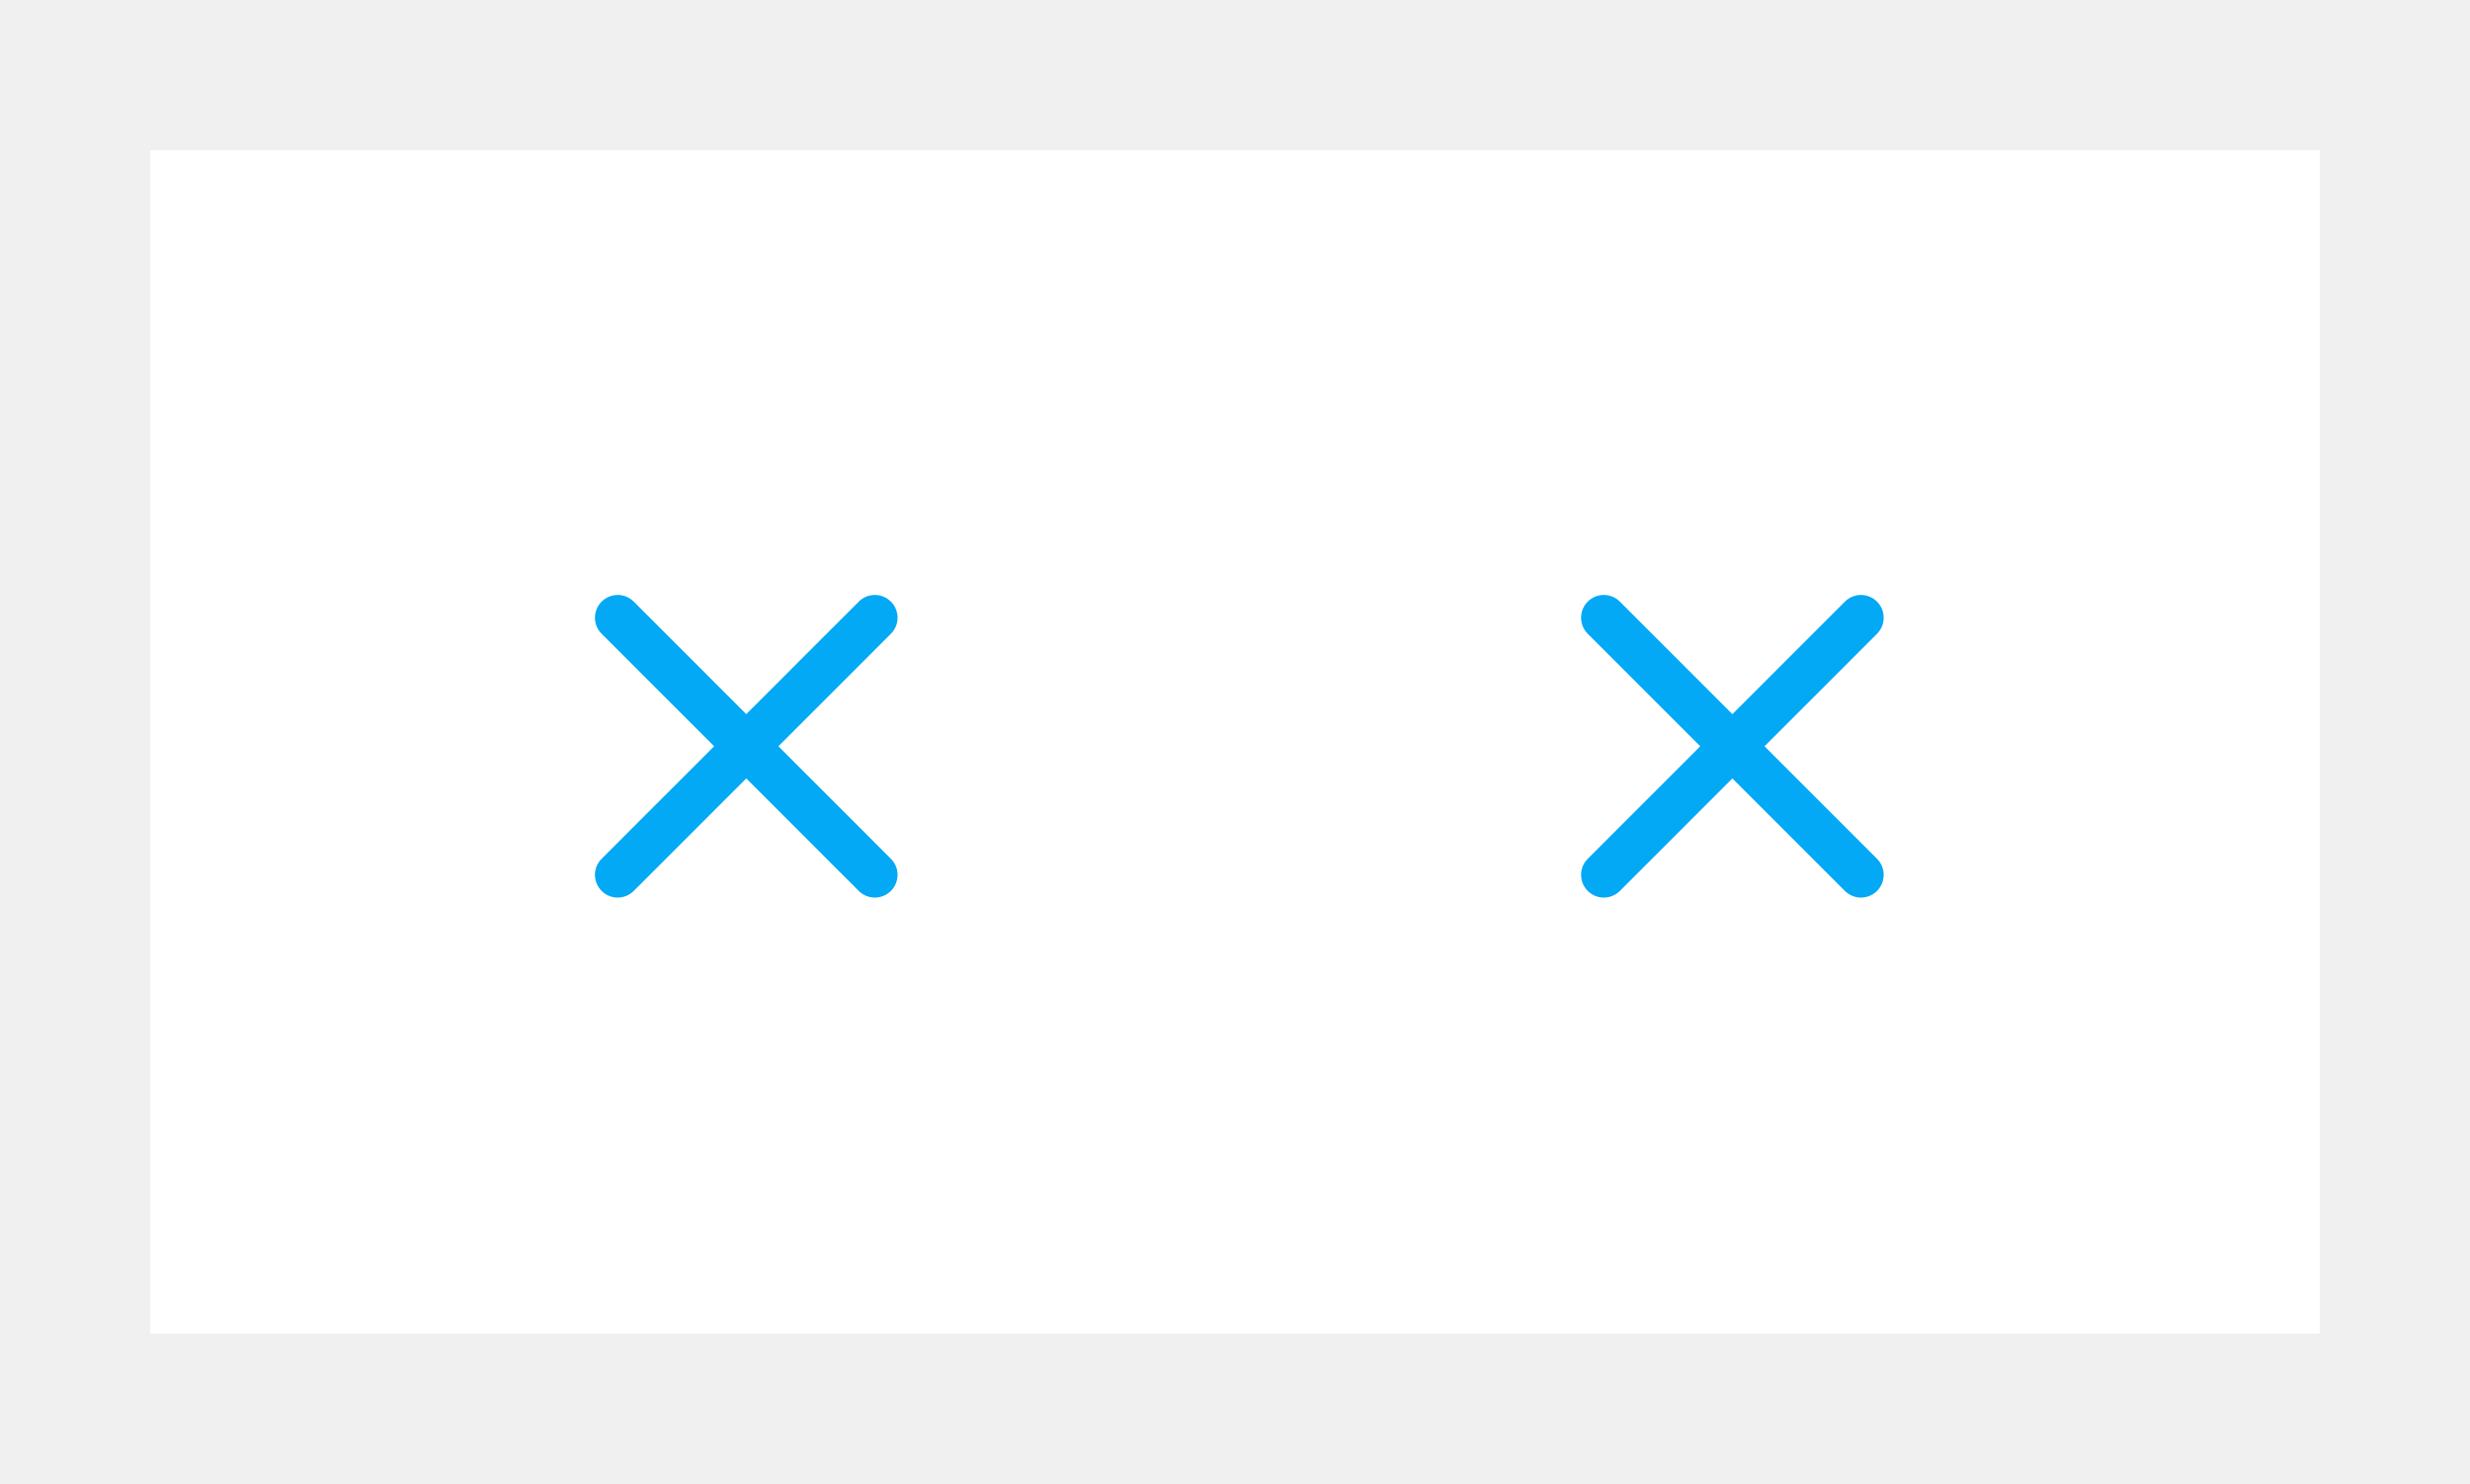
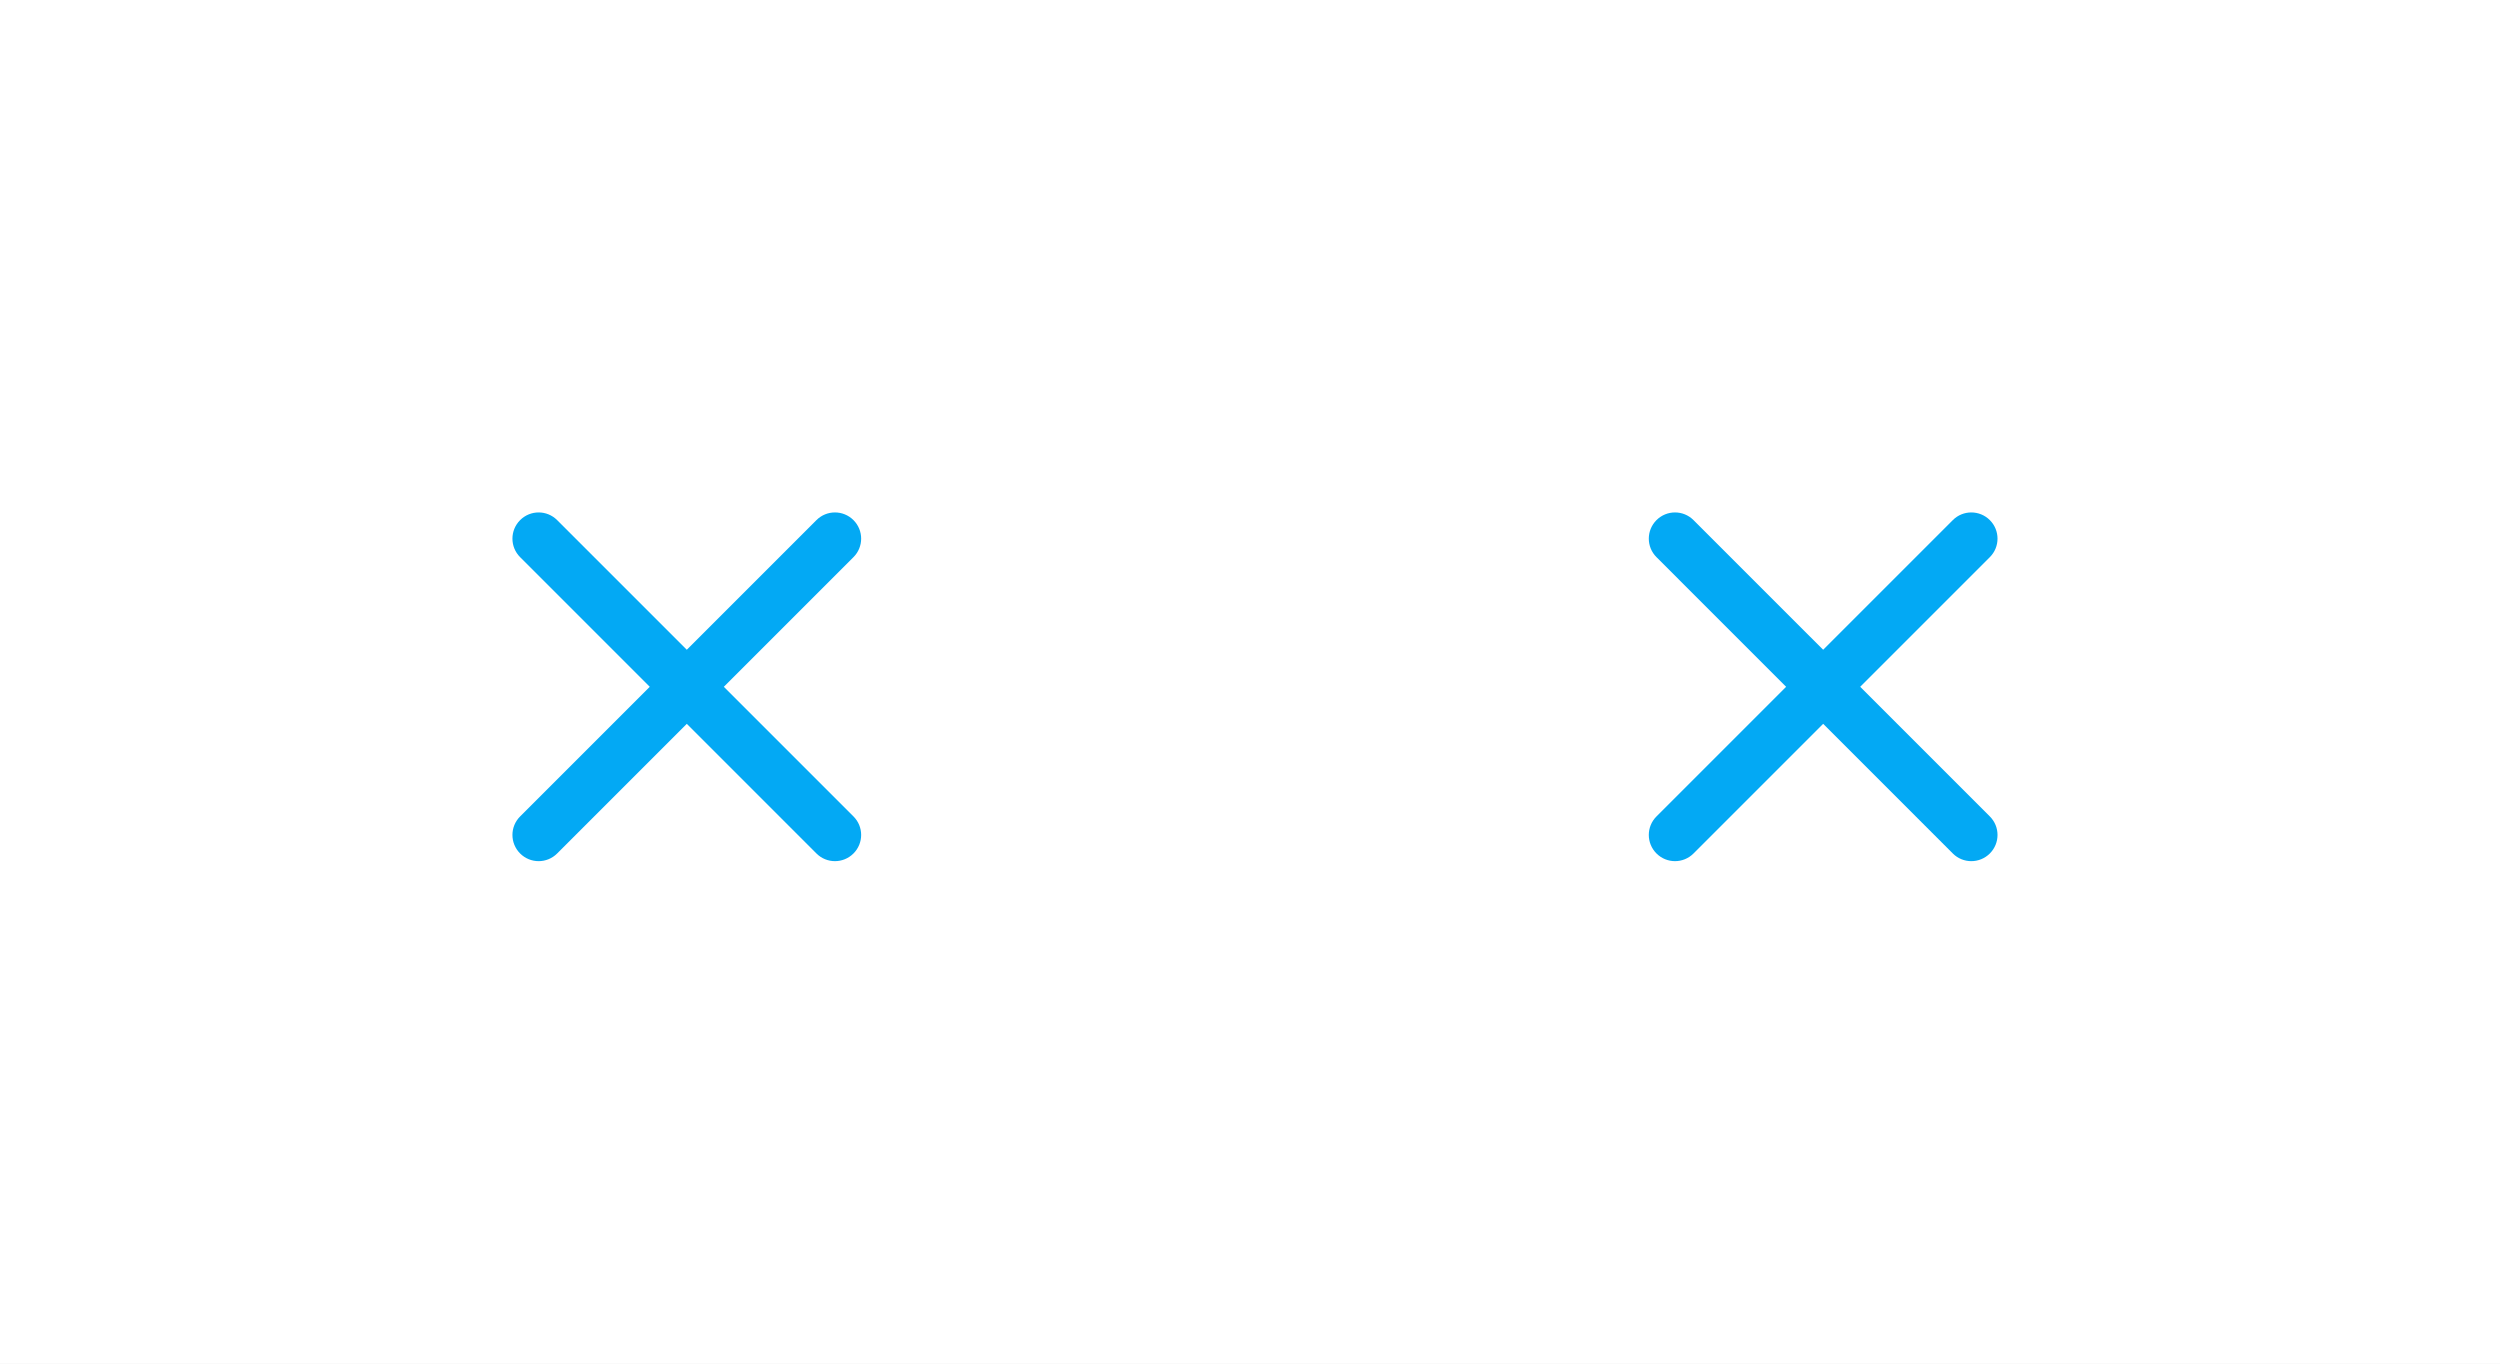
- <svg xmlns="http://www.w3.org/2000/svg" width="263" height="158" viewBox="0 0 263 158" text-rendering="geometricPrecision" font-family="sans-serif">
-   <g transform="translate(16, 16)">
+ <svg xmlns="http://www.w3.org/2000/svg" width="231" height="126" viewBox="0 0 231 126" text-rendering="geometricPrecision" font-family="sans-serif">
+   <g transform="translate(0, 0)">
    <g id="Root">
      <g id="ReusableComposeNode">
        <rect x="0" y="0" width="231" height="126" fill="#FFFFFF" />
        <g id="ReusableComposeNode">
          <g id="ReusableComposeNode">
            <g transform="translate(32 32) scale(2.42 2.42)">
              <path d="M19.364 6.636 C 18.973 6.245 18.34 6.245 17.95 6.636 L13 11.586 L8.05 6.636 C 7.66 6.245 7.027 6.245 6.636 6.636 C 6.245 7.027 6.245 7.66 6.636 8.05 L11.586 13 L6.636 17.95 C 6.245 18.34 6.245 18.973 6.636 19.364 C 7.027 19.755 7.66 19.755 8.05 19.364 L13 14.414 L17.95 19.364 C 18.34 19.755 18.973 19.755 19.364 19.364 C 19.755 18.973 19.755 18.34 19.364 17.95 L14.414 13 L19.364 8.05 C 19.755 7.66 19.755 7.027 19.364 6.636 Z" fill="#03A9F4" fill-rule="evenodd" />
            </g>
          </g>
          <g id="ReusableComposeNode">
            <g transform="translate(137 32) scale(2.42 2.42)">
              <path d="M19.364 6.636 C 18.973 6.245 18.34 6.245 17.95 6.636 L13 11.586 L8.05 6.636 C 7.66 6.245 7.027 6.245 6.636 6.636 C 6.245 7.027 6.245 7.66 6.636 8.05 L11.586 13 L6.636 17.95 C 6.245 18.34 6.245 18.973 6.636 19.364 C 7.027 19.755 7.66 19.755 8.05 19.364 L13 14.414 L17.95 19.364 C 18.34 19.755 18.973 19.755 19.364 19.364 C 19.755 18.973 19.755 18.34 19.364 17.95 L14.414 13 L19.364 8.05 C 19.755 7.66 19.755 7.027 19.364 6.636 Z" fill="#03A9F4" fill-rule="evenodd" />
            </g>
          </g>
        </g>
      </g>
    </g>
  </g>
</svg>
